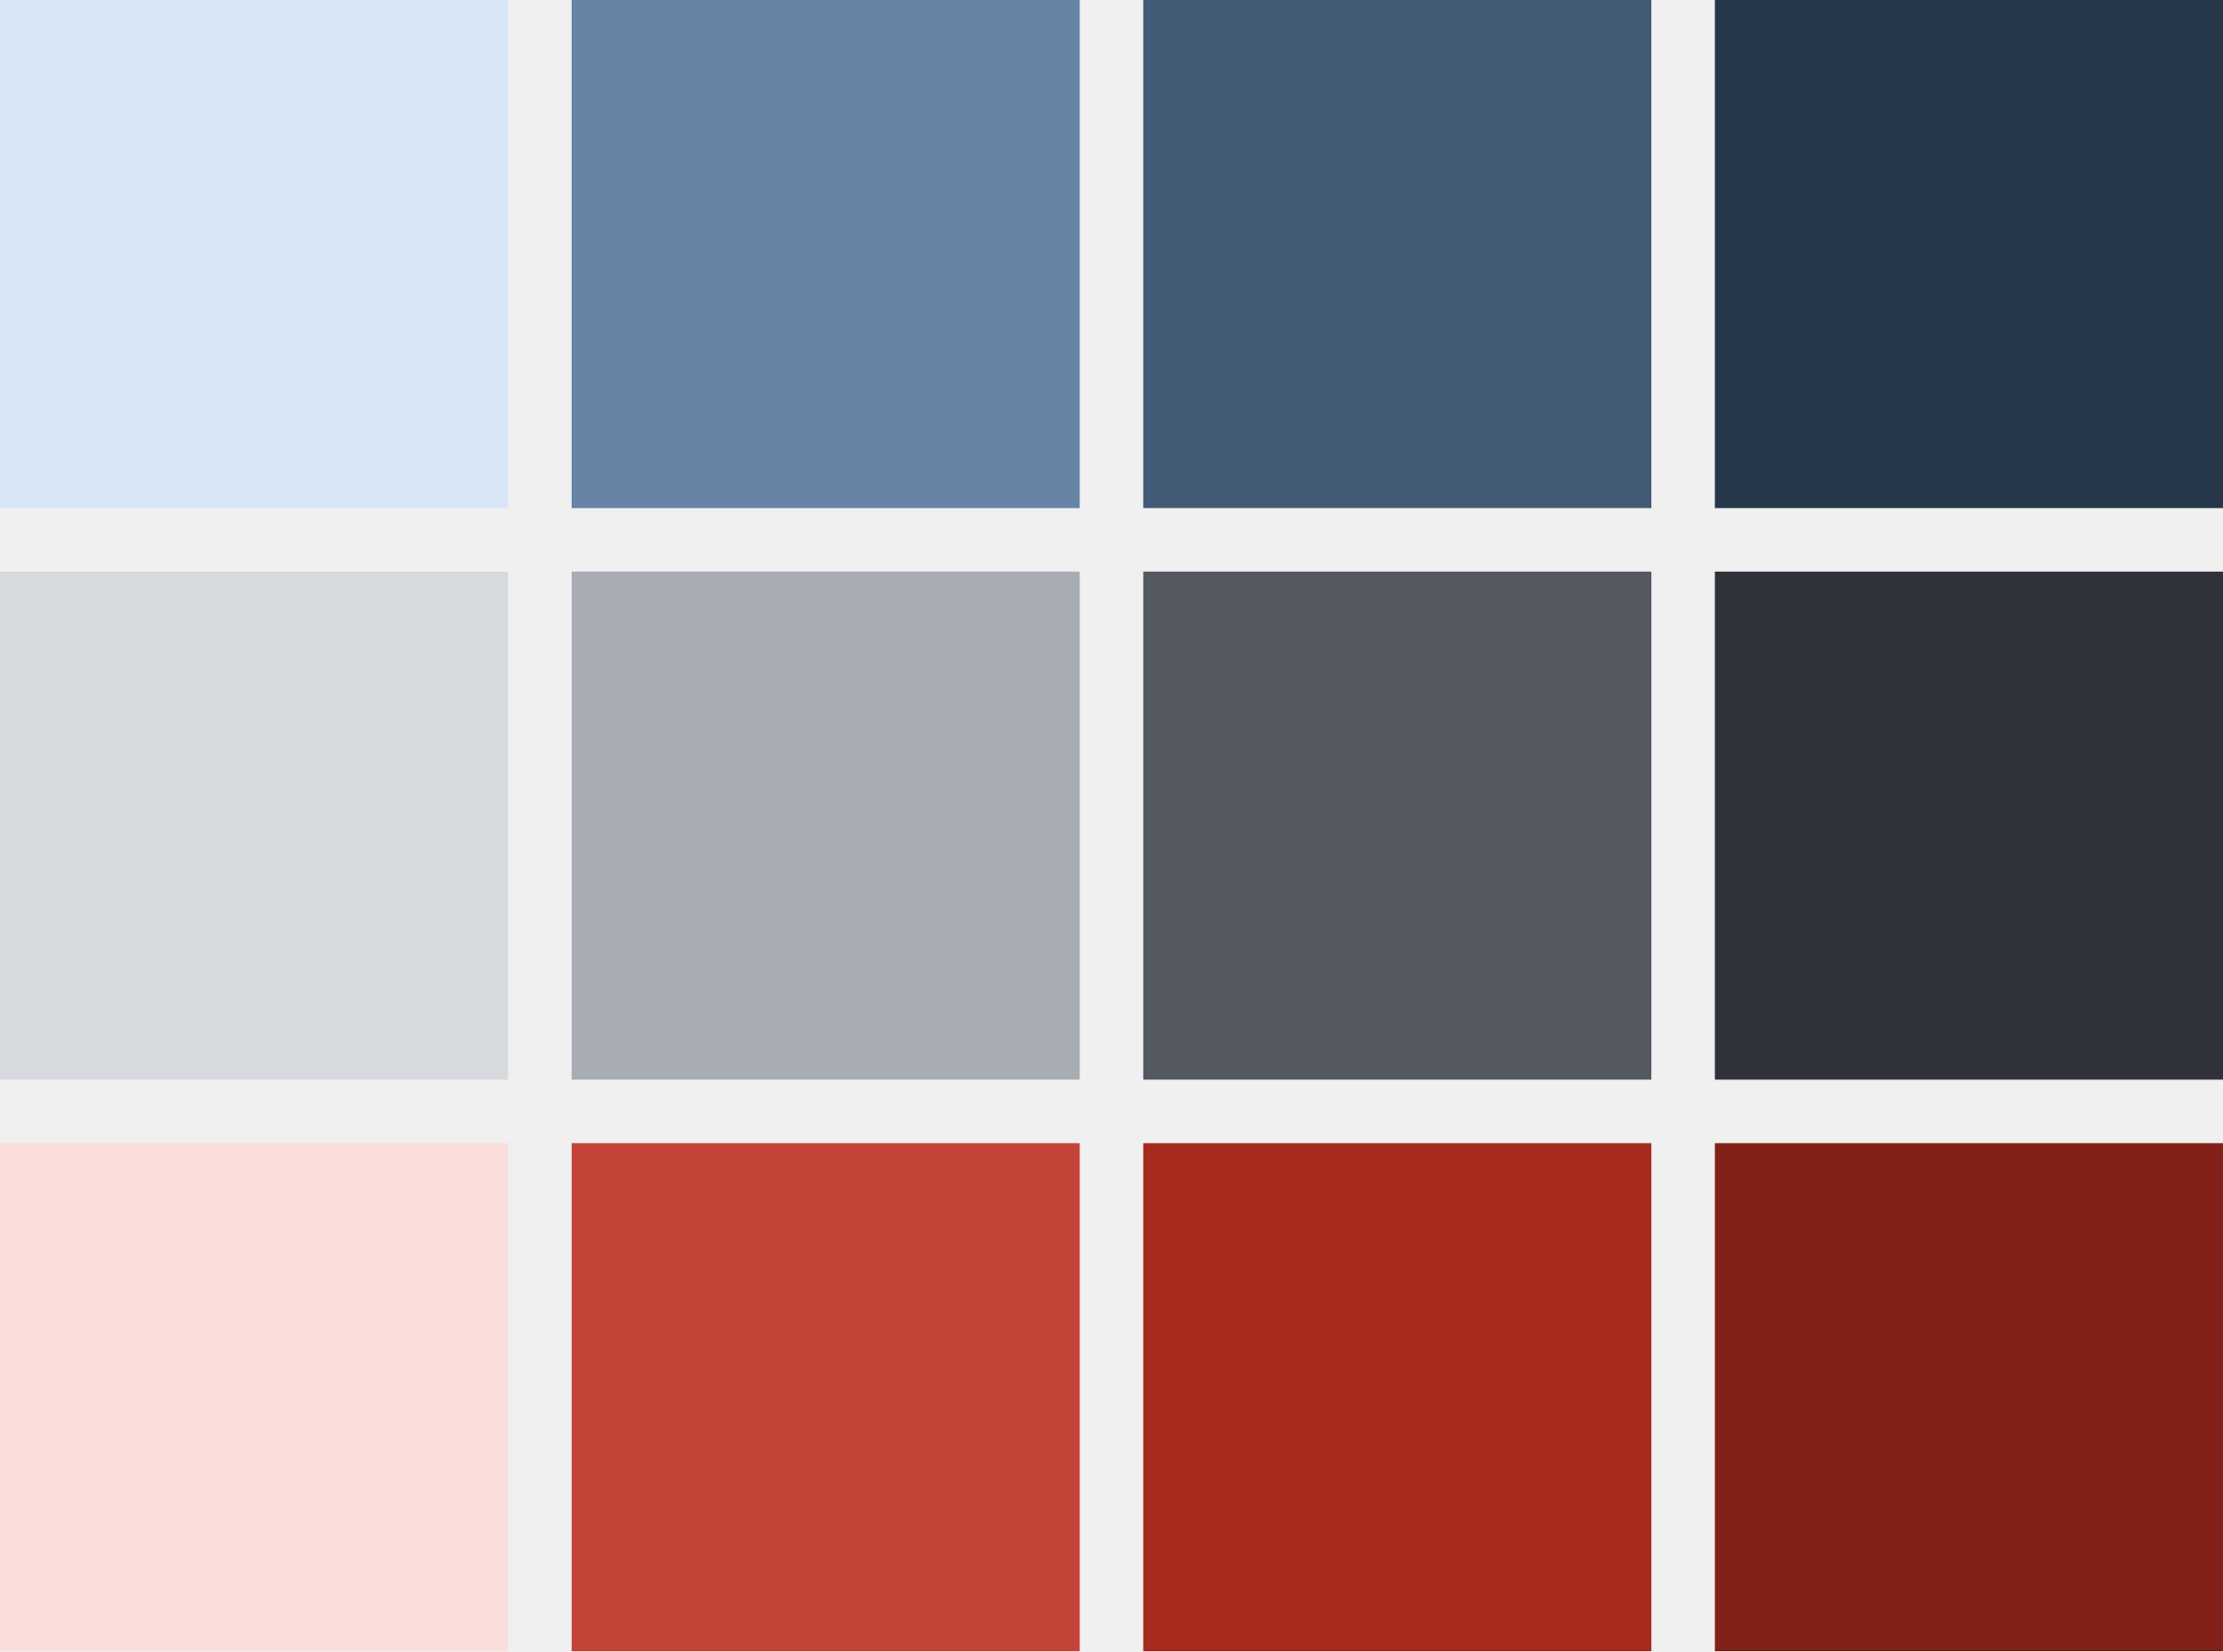
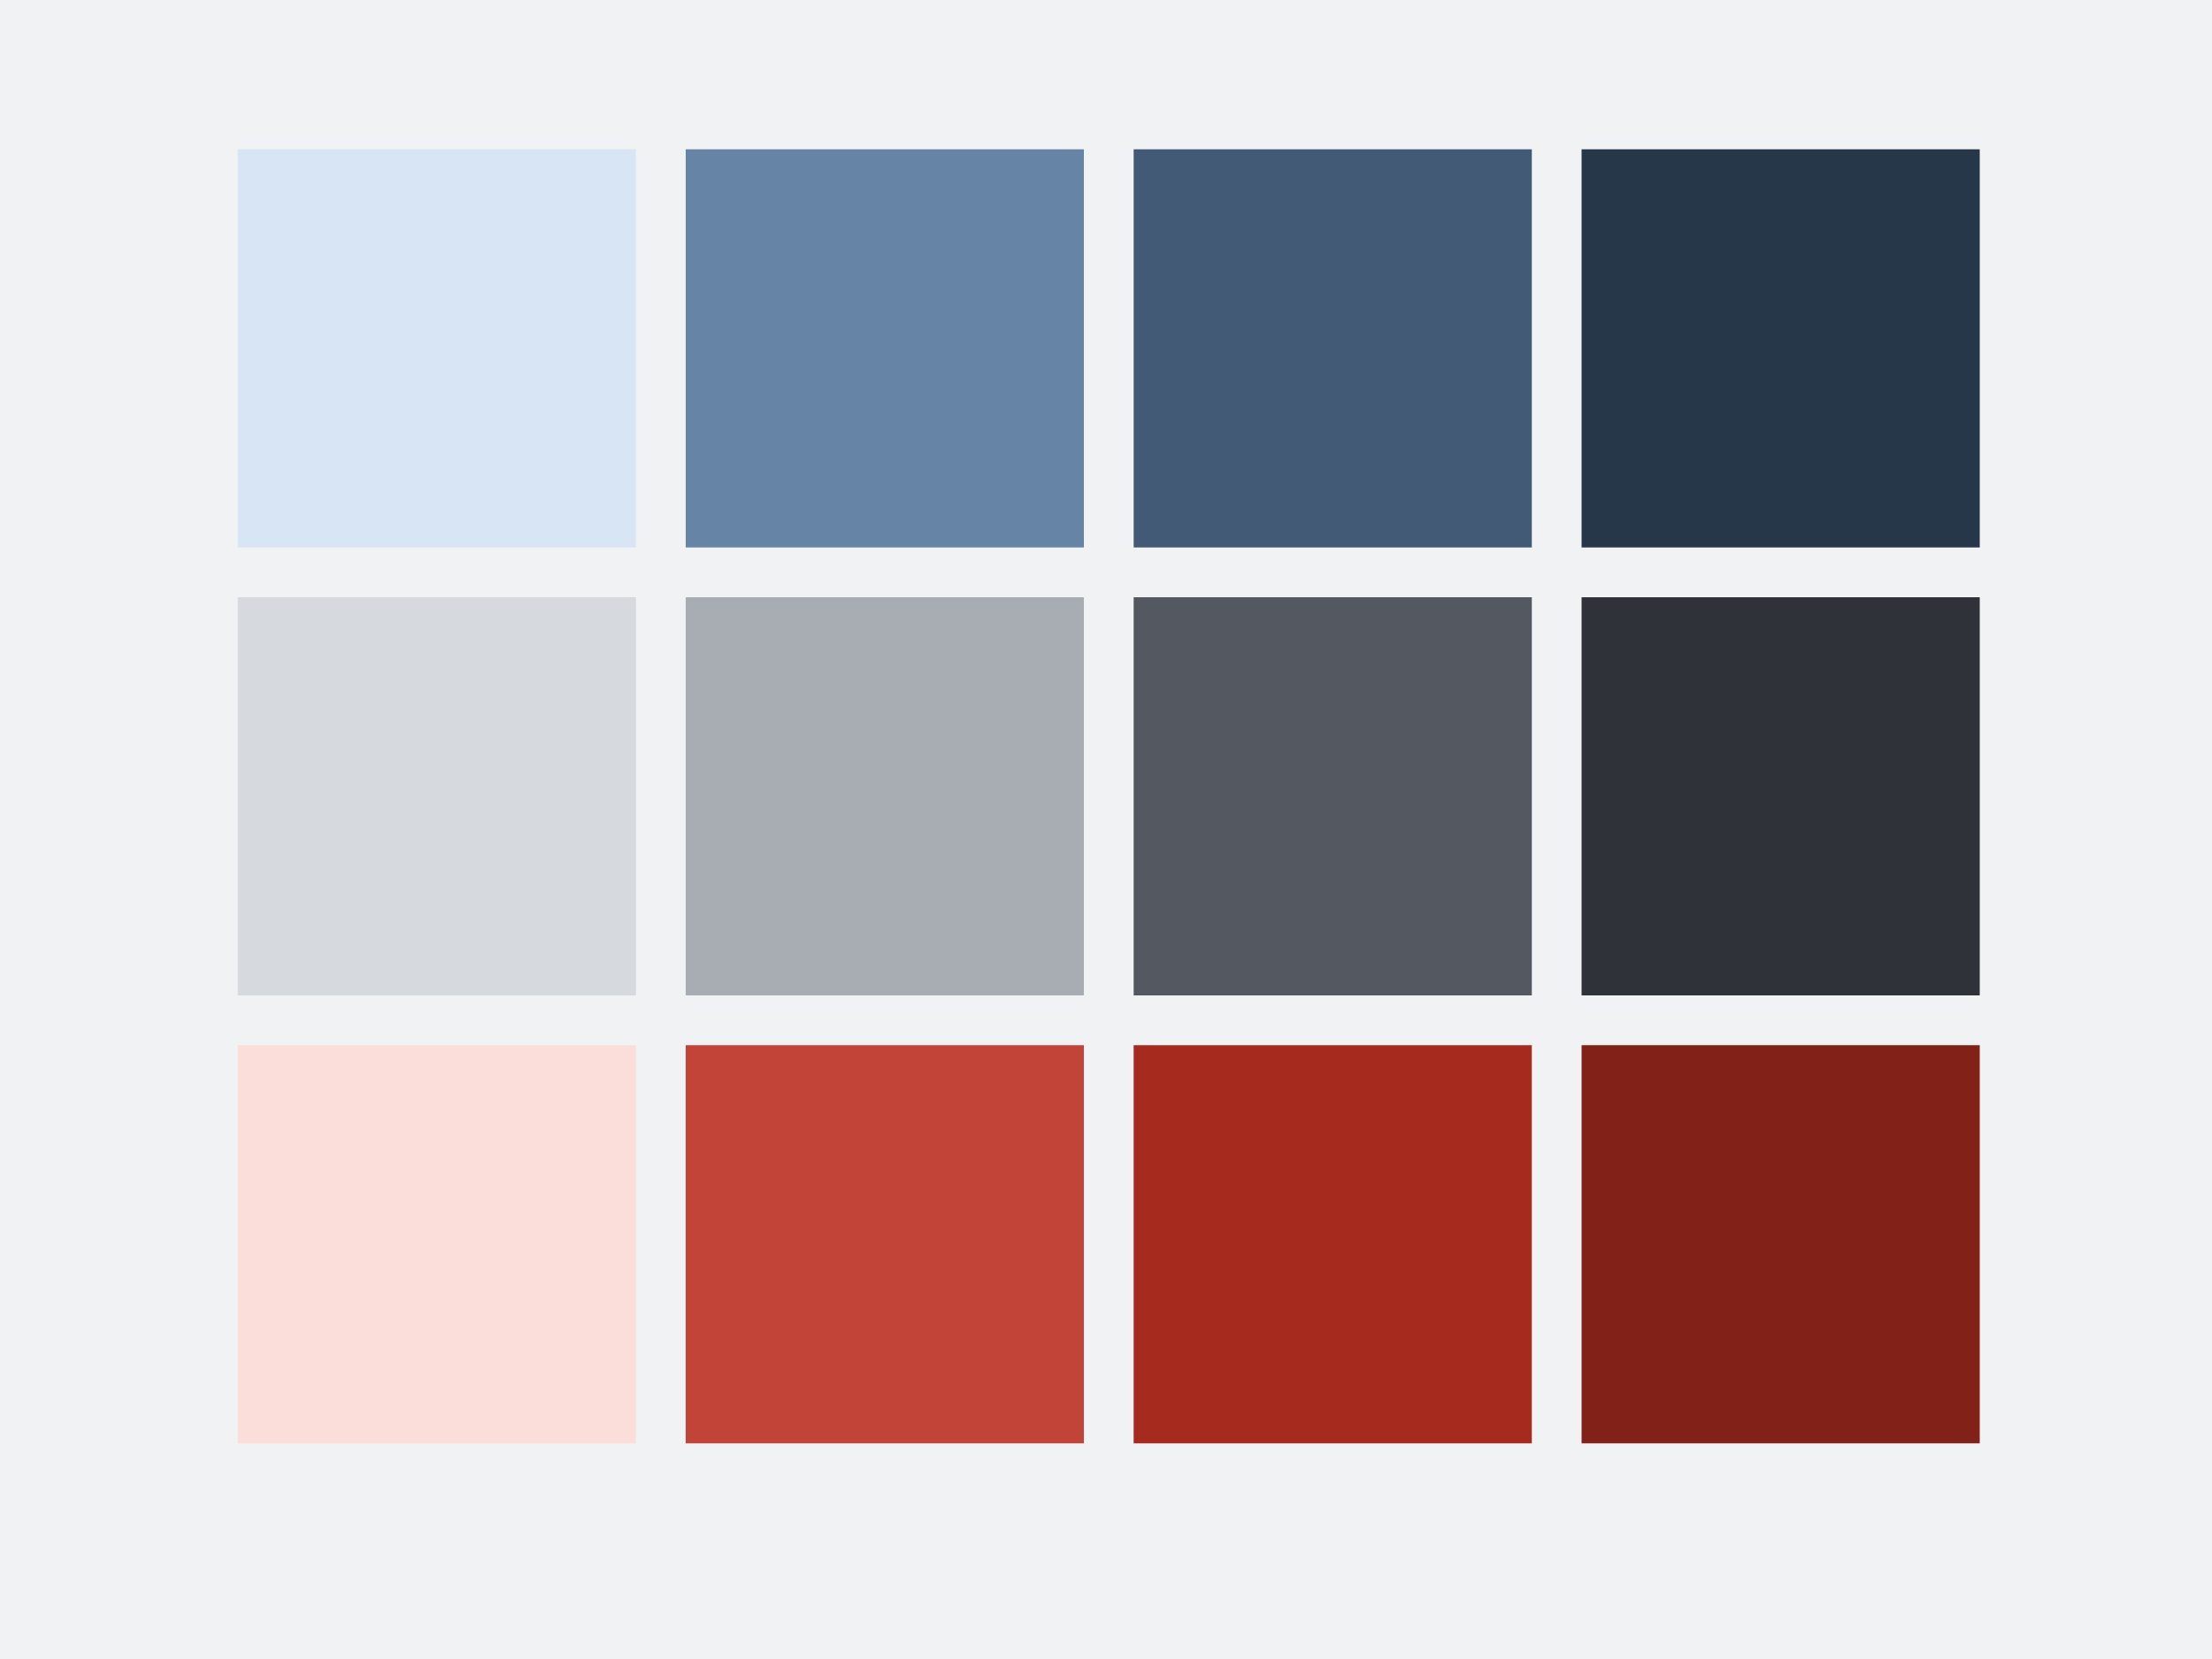
- <svg xmlns="http://www.w3.org/2000/svg" width="105" height="78" viewBox="0 0 105 78" fill="none">
-   <rect width="24" height="24" fill="#D7E5F5" />
-   <rect x="27" width="24" height="24" fill="#6584A6" />
-   <rect x="54" width="24" height="24" fill="#425A76" />
-   <rect x="81" width="24" height="24" fill="#26374A" />
-   <rect y="27" width="24" height="24" fill="#D6D9DD" />
-   <rect x="27" y="27" width="24" height="24" fill="#A8ADB4" />
-   <rect x="54" y="27" width="24" height="24" fill="#545961" />
-   <rect x="81" y="27" width="24" height="24" fill="#2F3238" />
-   <rect y="54" width="24" height="24" fill="#FBDDDA" />
-   <rect x="27" y="54" width="24" height="24" fill="#C24438" />
-   <rect x="54" y="54" width="24" height="24" fill="#A62A1E" />
-   <rect x="81" y="54" width="24" height="24" fill="#822117" />
+ <svg xmlns="http://www.w3.org/2000/svg" width="400" height="300" viewBox="0 0 400 300" fill="none">
+   <rect width="400" height="300" fill="#F1F2F3" />
+   <g clip-path="url(#clip0_1_2)">
+     <path d="M115 27H43V99H115V27Z" fill="#D7E5F5" />
+     <path d="M196 27H124V99H196V27Z" fill="#6584A6" />
+     <path d="M277 27H205V99H277V27Z" fill="#425A76" />
+     <path d="M358 27H286V99H358V27Z" fill="#26374A" />
+     <path d="M115 108H43V180H115V108Z" fill="#D6D9DD" />
+     <path d="M196 108H124V180H196V108Z" fill="#A8ADB4" />
+     <path d="M277 108H205V180H277V108Z" fill="#545961" />
+     <path d="M358 108H286V180H358V108Z" fill="#2F3238" />
+     <path d="M115 189H43V261H115V189Z" fill="#FBDDDA" />
+     <path d="M196 189H124V261H196V189Z" fill="#C24438" />
+     <path d="M277 189H205V261H277V189Z" fill="#A62A1E" />
+     <path d="M358 189H286V261H358V189Z" fill="#822117" />
+   </g>
+   <defs>
+     <clipPath id="clip0_1_2">
+       <rect width="315" height="234" fill="white" transform="translate(43 27)" />
+     </clipPath>
+   </defs>
</svg>
